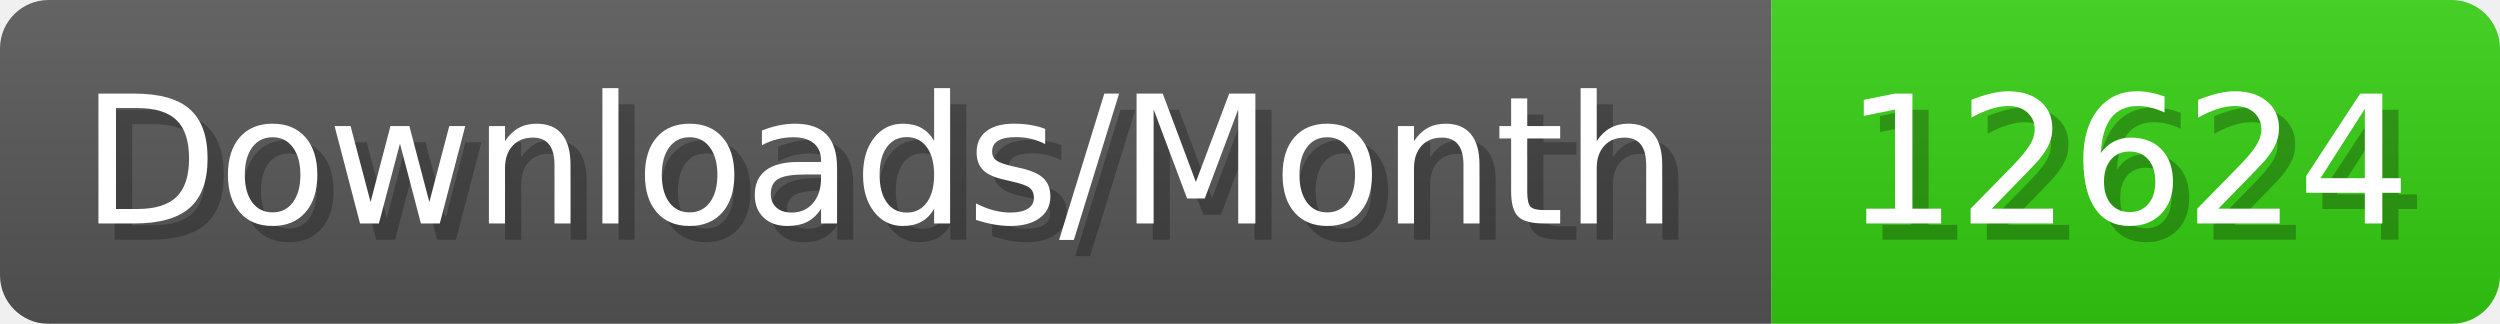
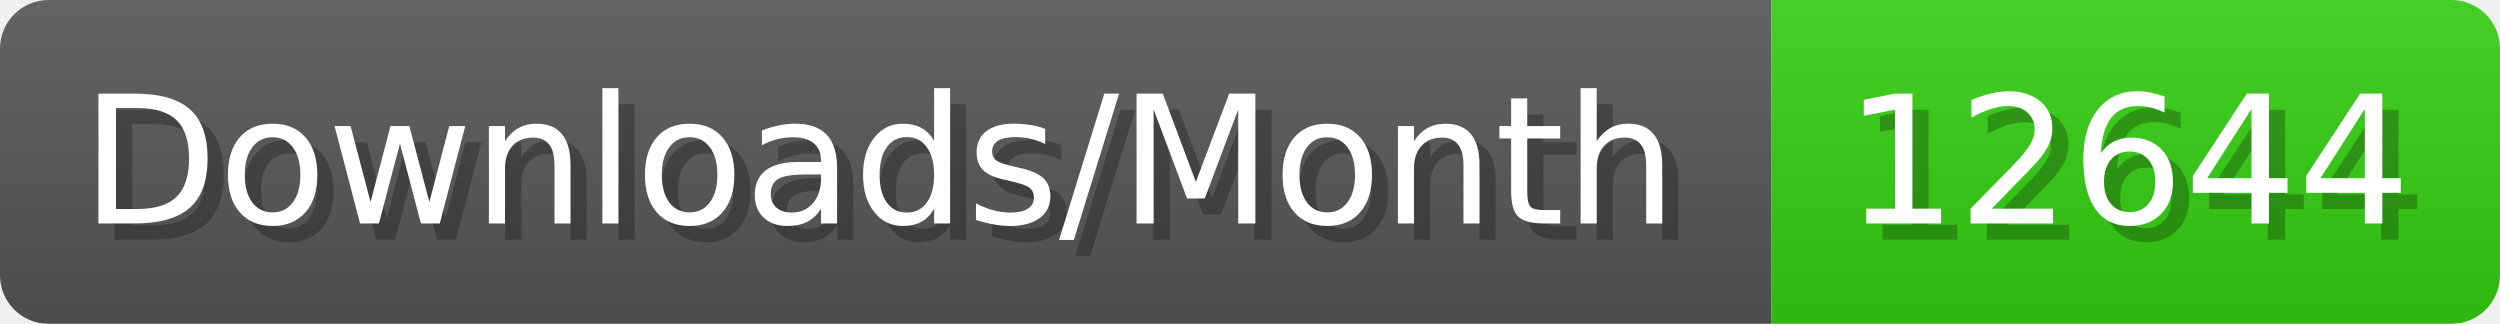
- <svg xmlns="http://www.w3.org/2000/svg" width="154.4" height="20" viewBox="0 0 1544 200" role="img" aria-label="Downloads/Month: 12624">
+ <svg xmlns="http://www.w3.org/2000/svg" width="154.4" height="20" viewBox="0 0 1544 200" role="img" aria-label="Downloads/Month: 12644">
  <linearGradient id="YlXUI" x2="0" y2="100%">
    <stop offset="0" stop-opacity=".1" stop-color="#EEE" />
    <stop offset="1" stop-opacity=".1" />
  </linearGradient>
  <mask id="JHhop">
    <rect width="1544" height="200" rx="30" fill="#FFF" />
  </mask>
  <g mask="url(#JHhop)">
    <rect width="1094" height="200" fill="#555" />
    <rect width="450" height="200" fill="#3C1" x="1094" />
    <rect width="1544" height="200" fill="url(#YlXUI)" />
  </g>
  <g aria-hidden="true" fill="#fff" text-anchor="start" font-family="Verdana,DejaVu Sans,sans-serif" font-size="110">
    <text x="60" y="148" textLength="994" fill="#000" opacity="0.25">Downloads/Month</text>
    <text x="50" y="138" textLength="994">Downloads/Month</text>
-     <text x="1149" y="148" textLength="350" fill="#000" opacity="0.25">12624</text>
-     <text x="1139" y="138" textLength="350">12624</text>
+     <text x="1149" y="148" textLength="350" fill="#000" opacity="0.25">12644</text>
+     <text x="1139" y="138" textLength="350">12644</text>
  </g>
</svg>
